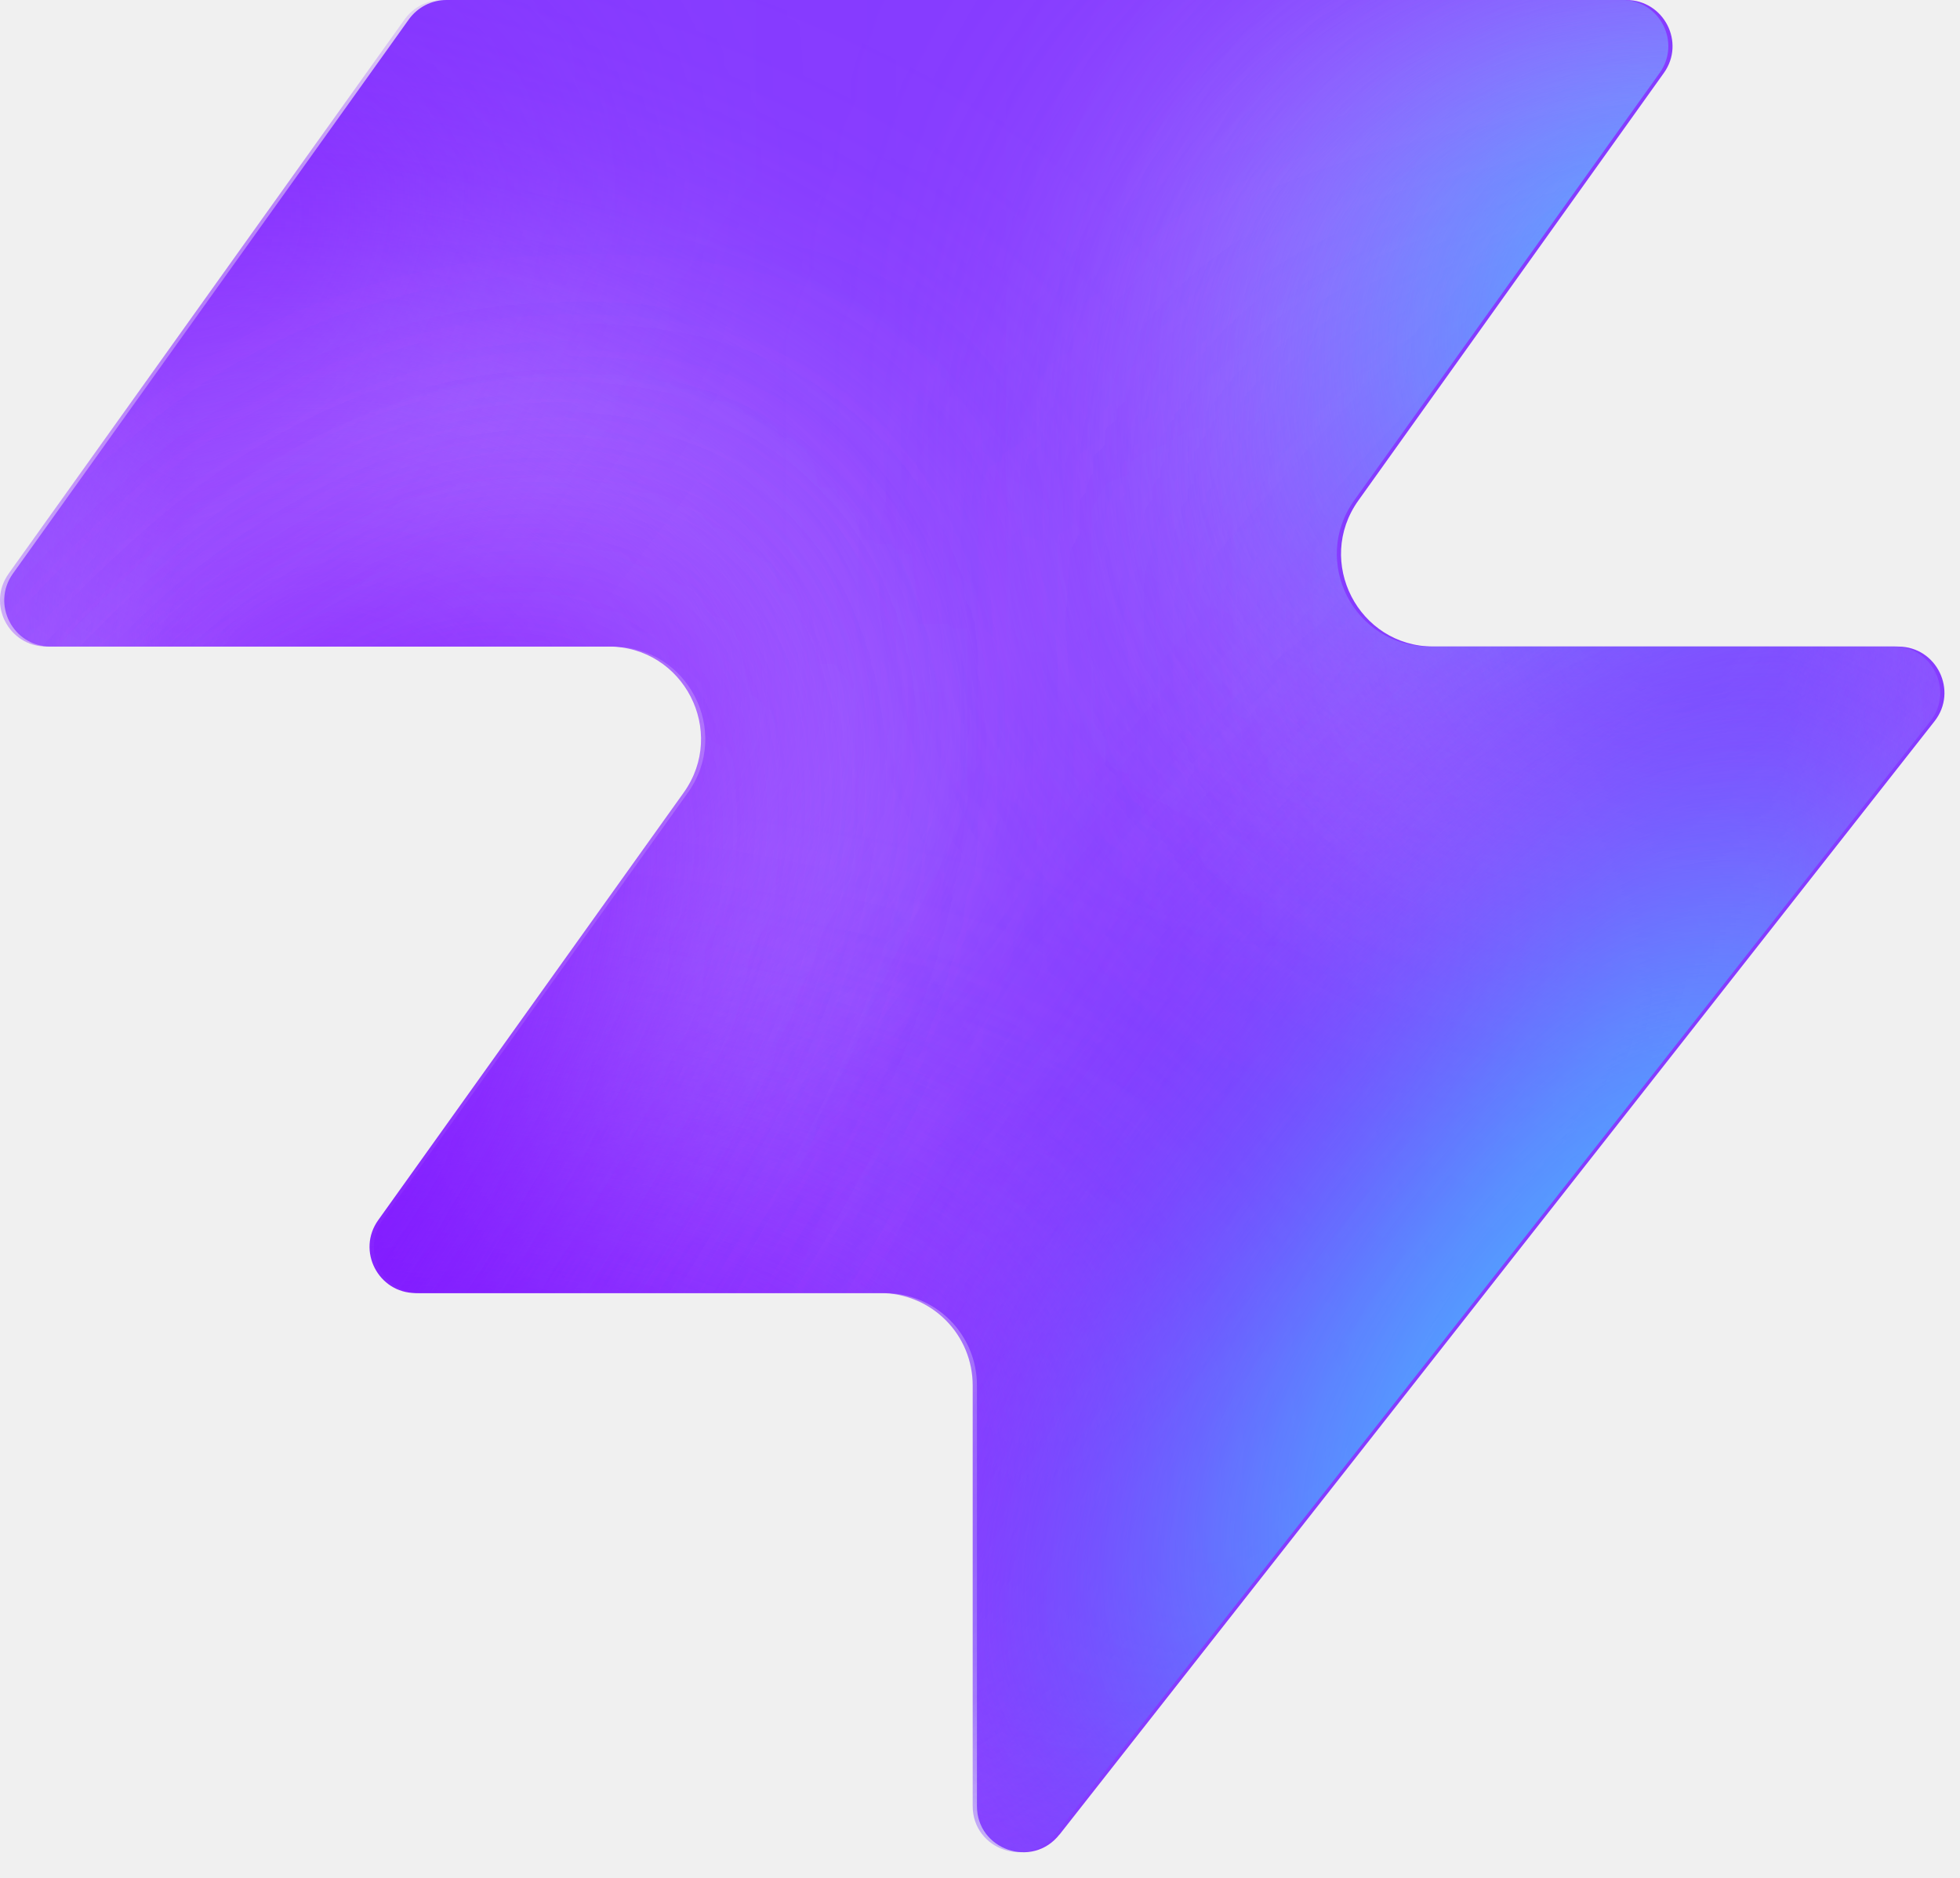
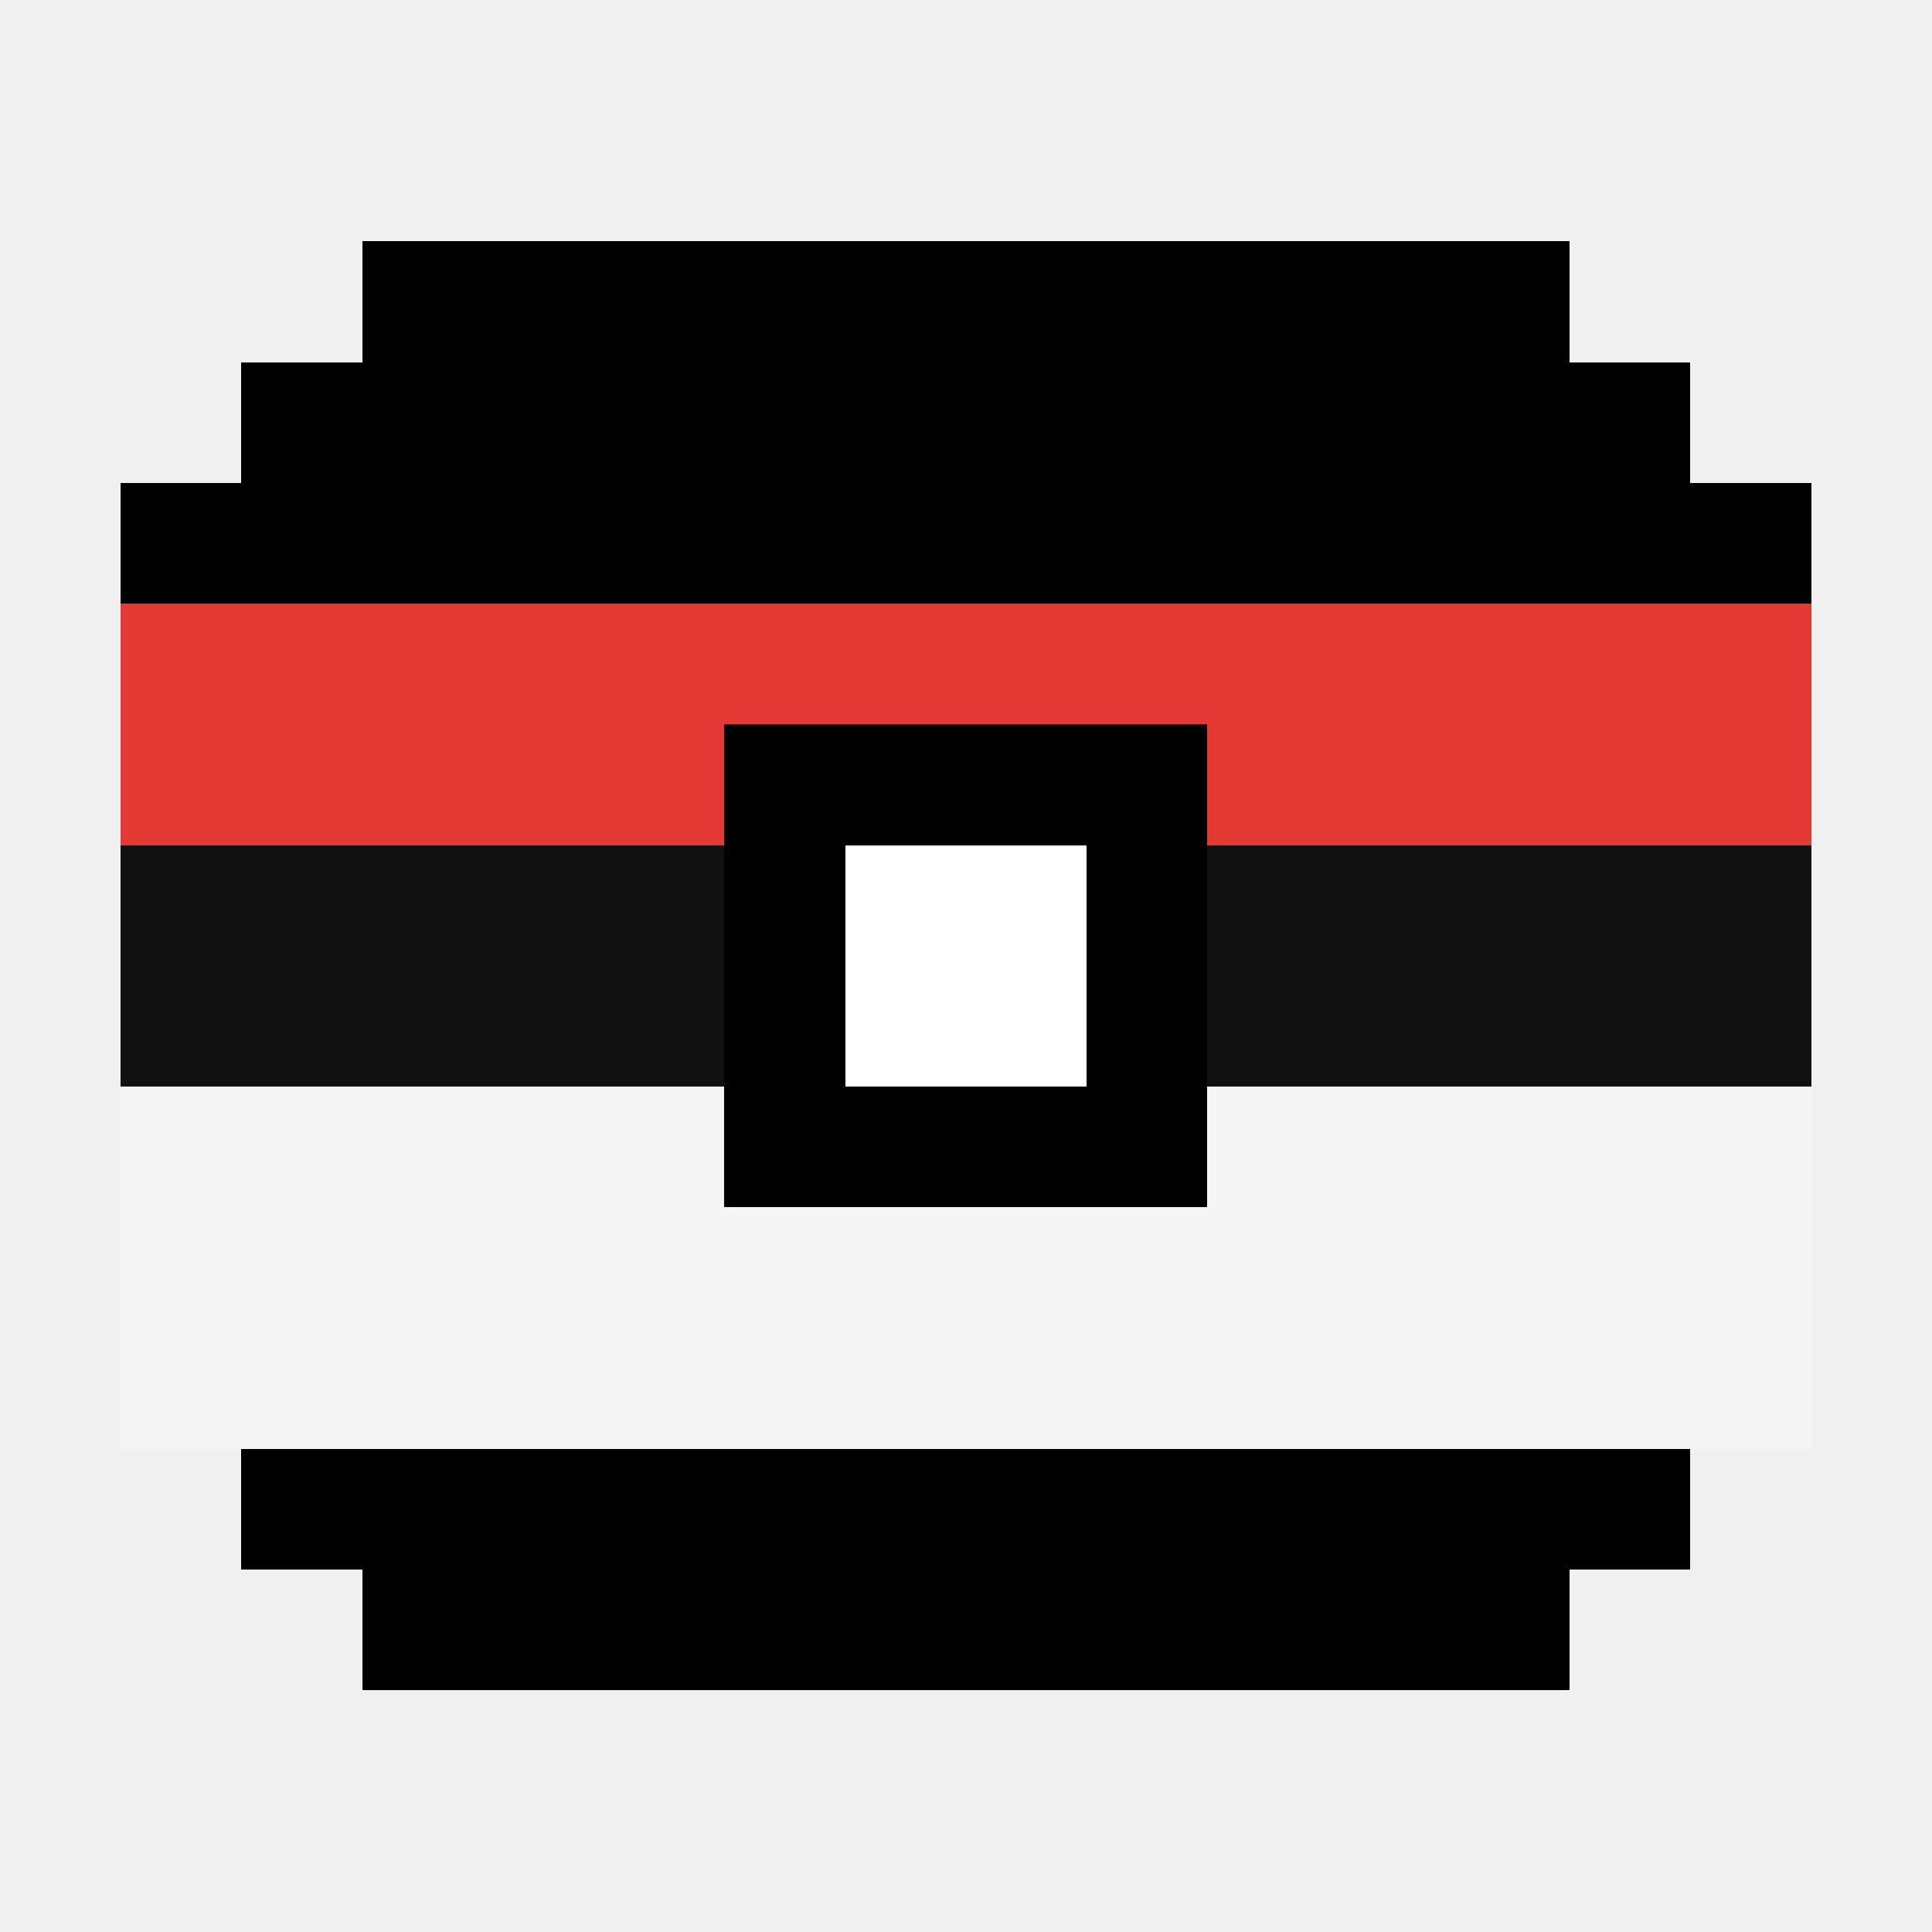
- <svg xmlns="http://www.w3.org/2000/svg" width="48" height="46" fill="none" viewBox="0 0 48 46">
-   <path fill="#863bff" d="M25.946 44.938c-.664.845-2.021.375-2.021-.698V33.937a2.26 2.26 0 0 0-2.262-2.262H10.287c-.92 0-1.456-1.04-.92-1.788l7.48-10.471c1.07-1.497 0-3.578-1.842-3.578H1.237c-.92 0-1.456-1.04-.92-1.788L10.013.474c.214-.297.556-.474.92-.474h28.894c.92 0 1.456 1.04.92 1.788l-7.48 10.471c-1.07 1.498 0 3.579 1.842 3.579h11.377c.943 0 1.473 1.088.89 1.83L25.947 44.94z" style="fill:#863bff;fill:color(display-p3 .525 .23 1);fill-opacity:1" />
-   <mask id="a" width="48" height="46" x="0" y="0" maskUnits="userSpaceOnUse" style="mask-type:alpha">
-     <path fill="#000" d="M25.842 44.938c-.664.844-2.021.375-2.021-.698V33.937a2.26 2.26 0 0 0-2.262-2.262H10.183c-.92 0-1.456-1.04-.92-1.788l7.48-10.471c1.07-1.498 0-3.579-1.842-3.579H1.133c-.92 0-1.456-1.04-.92-1.787L9.91.473c.214-.297.556-.474.92-.474h28.894c.92 0 1.456 1.04.92 1.788l-7.48 10.471c-1.07 1.498 0 3.578 1.842 3.578h11.377c.943 0 1.473 1.088.89 1.832L25.843 44.94z" style="fill:#000;fill-opacity:1" />
-   </mask>
-   <g mask="url(#a)">
-     <g filter="url(#b)">
-       <ellipse cx="5.508" cy="14.704" fill="#ede6ff" rx="5.508" ry="14.704" style="fill:#ede6ff;fill:color(display-p3 .927 .903 1);fill-opacity:1" transform="matrix(.00324 1 1 -.00324 -4.47 31.516)" />
-     </g>
-     <g filter="url(#c)">
-       <ellipse cx="10.399" cy="29.851" fill="#ede6ff" rx="10.399" ry="29.851" style="fill:#ede6ff;fill:color(display-p3 .927 .903 1);fill-opacity:1" transform="matrix(.00324 1 1 -.00324 -39.328 7.883)" />
-     </g>
-     <g filter="url(#d)">
-       <ellipse cx="5.508" cy="30.487" fill="#7e14ff" rx="5.508" ry="30.487" style="fill:#7e14ff;fill:color(display-p3 .492 .077 1);fill-opacity:1" transform="rotate(89.814 -25.913 -14.639)scale(1 -1)" />
-     </g>
-     <g filter="url(#e)">
-       <ellipse cx="5.508" cy="30.599" fill="#7e14ff" rx="5.508" ry="30.599" style="fill:#7e14ff;fill:color(display-p3 .492 .077 1);fill-opacity:1" transform="rotate(89.814 -32.644 -3.334)scale(1 -1)" />
-     </g>
-     <g filter="url(#f)">
-       <ellipse cx="5.508" cy="30.599" fill="#7e14ff" rx="5.508" ry="30.599" style="fill:#7e14ff;fill:color(display-p3 .492 .077 1);fill-opacity:1" transform="matrix(.00324 1 1 -.00324 -34.34 30.47)" />
-     </g>
-     <g filter="url(#g)">
-       <ellipse cx="14.072" cy="22.078" fill="#ede6ff" rx="14.072" ry="22.078" style="fill:#ede6ff;fill:color(display-p3 .927 .903 1);fill-opacity:1" transform="rotate(93.35 24.506 48.493)scale(-1 1)" />
-     </g>
-     <g filter="url(#h)">
-       <ellipse cx="3.47" cy="21.501" fill="#7e14ff" rx="3.47" ry="21.501" style="fill:#7e14ff;fill:color(display-p3 .492 .077 1);fill-opacity:1" transform="rotate(89.009 28.708 47.59)scale(-1 1)" />
-     </g>
-     <g filter="url(#i)">
-       <ellipse cx="3.47" cy="21.501" fill="#7e14ff" rx="3.47" ry="21.501" style="fill:#7e14ff;fill:color(display-p3 .492 .077 1);fill-opacity:1" transform="rotate(89.009 28.708 47.59)scale(-1 1)" />
-     </g>
-     <g filter="url(#j)">
-       <ellipse cx=".387" cy="8.972" fill="#7e14ff" rx="4.407" ry="29.108" style="fill:#7e14ff;fill:color(display-p3 .492 .077 1);fill-opacity:1" transform="rotate(39.51 .387 8.972)" />
-     </g>
-     <g filter="url(#k)">
-       <ellipse cx="47.523" cy="-6.092" fill="#7e14ff" rx="4.407" ry="29.108" style="fill:#7e14ff;fill:color(display-p3 .492 .077 1);fill-opacity:1" transform="rotate(37.892 47.523 -6.092)" />
-     </g>
-     <g filter="url(#l)">
-       <ellipse cx="41.412" cy="6.333" fill="#47bfff" rx="5.971" ry="9.665" style="fill:#47bfff;fill:color(display-p3 .28 .748 1);fill-opacity:1" transform="rotate(37.892 41.412 6.333)" />
-     </g>
-     <g filter="url(#m)">
-       <ellipse cx="-1.879" cy="38.332" fill="#7e14ff" rx="4.407" ry="29.108" style="fill:#7e14ff;fill:color(display-p3 .492 .077 1);fill-opacity:1" transform="rotate(37.892 -1.88 38.332)" />
-     </g>
-     <g filter="url(#n)">
-       <ellipse cx="-1.879" cy="38.332" fill="#7e14ff" rx="4.407" ry="29.108" style="fill:#7e14ff;fill:color(display-p3 .492 .077 1);fill-opacity:1" transform="rotate(37.892 -1.88 38.332)" />
-     </g>
-     <g filter="url(#o)">
-       <ellipse cx="35.651" cy="29.907" fill="#7e14ff" rx="4.407" ry="29.108" style="fill:#7e14ff;fill:color(display-p3 .492 .077 1);fill-opacity:1" transform="rotate(37.892 35.651 29.907)" />
-     </g>
-     <g filter="url(#p)">
-       <ellipse cx="38.418" cy="32.4" fill="#47bfff" rx="5.971" ry="15.297" style="fill:#47bfff;fill:color(display-p3 .28 .748 1);fill-opacity:1" transform="rotate(37.892 38.418 32.4)" />
-     </g>
-   </g>
-   <defs>
-     <filter id="b" width="60.045" height="41.654" x="-19.77" y="16.149" color-interpolation-filters="sRGB" filterUnits="userSpaceOnUse">
-       <feFlood flood-opacity="0" result="BackgroundImageFix" />
-       <feBlend in="SourceGraphic" in2="BackgroundImageFix" result="shape" />
-       <feGaussianBlur result="effect1_foregroundBlur_2002_17158" stdDeviation="7.659" />
-     </filter>
-     <filter id="c" width="90.34" height="51.437" x="-54.613" y="-7.533" color-interpolation-filters="sRGB" filterUnits="userSpaceOnUse">
-       <feFlood flood-opacity="0" result="BackgroundImageFix" />
-       <feBlend in="SourceGraphic" in2="BackgroundImageFix" result="shape" />
-       <feGaussianBlur result="effect1_foregroundBlur_2002_17158" stdDeviation="7.659" />
-     </filter>
-     <filter id="d" width="79.355" height="29.4" x="-49.64" y="2.03" color-interpolation-filters="sRGB" filterUnits="userSpaceOnUse">
-       <feFlood flood-opacity="0" result="BackgroundImageFix" />
-       <feBlend in="SourceGraphic" in2="BackgroundImageFix" result="shape" />
-       <feGaussianBlur result="effect1_foregroundBlur_2002_17158" stdDeviation="4.596" />
-     </filter>
-     <filter id="e" width="79.579" height="29.4" x="-45.045" y="20.029" color-interpolation-filters="sRGB" filterUnits="userSpaceOnUse">
-       <feFlood flood-opacity="0" result="BackgroundImageFix" />
-       <feBlend in="SourceGraphic" in2="BackgroundImageFix" result="shape" />
-       <feGaussianBlur result="effect1_foregroundBlur_2002_17158" stdDeviation="4.596" />
-     </filter>
-     <filter id="f" width="79.579" height="29.4" x="-43.513" y="21.178" color-interpolation-filters="sRGB" filterUnits="userSpaceOnUse">
-       <feFlood flood-opacity="0" result="BackgroundImageFix" />
-       <feBlend in="SourceGraphic" in2="BackgroundImageFix" result="shape" />
-       <feGaussianBlur result="effect1_foregroundBlur_2002_17158" stdDeviation="4.596" />
-     </filter>
-     <filter id="g" width="74.749" height="58.852" x="15.756" y="-17.901" color-interpolation-filters="sRGB" filterUnits="userSpaceOnUse">
-       <feFlood flood-opacity="0" result="BackgroundImageFix" />
-       <feBlend in="SourceGraphic" in2="BackgroundImageFix" result="shape" />
-       <feGaussianBlur result="effect1_foregroundBlur_2002_17158" stdDeviation="7.659" />
-     </filter>
-     <filter id="h" width="61.377" height="25.362" x="23.548" y="2.284" color-interpolation-filters="sRGB" filterUnits="userSpaceOnUse">
-       <feFlood flood-opacity="0" result="BackgroundImageFix" />
-       <feBlend in="SourceGraphic" in2="BackgroundImageFix" result="shape" />
-       <feGaussianBlur result="effect1_foregroundBlur_2002_17158" stdDeviation="4.596" />
-     </filter>
-     <filter id="i" width="61.377" height="25.362" x="23.548" y="2.284" color-interpolation-filters="sRGB" filterUnits="userSpaceOnUse">
-       <feFlood flood-opacity="0" result="BackgroundImageFix" />
-       <feBlend in="SourceGraphic" in2="BackgroundImageFix" result="shape" />
-       <feGaussianBlur result="effect1_foregroundBlur_2002_17158" stdDeviation="4.596" />
-     </filter>
-     <filter id="j" width="56.045" height="63.649" x="-27.636" y="-22.853" color-interpolation-filters="sRGB" filterUnits="userSpaceOnUse">
-       <feFlood flood-opacity="0" result="BackgroundImageFix" />
-       <feBlend in="SourceGraphic" in2="BackgroundImageFix" result="shape" />
-       <feGaussianBlur result="effect1_foregroundBlur_2002_17158" stdDeviation="4.596" />
-     </filter>
-     <filter id="k" width="54.814" height="64.646" x="20.116" y="-38.415" color-interpolation-filters="sRGB" filterUnits="userSpaceOnUse">
-       <feFlood flood-opacity="0" result="BackgroundImageFix" />
-       <feBlend in="SourceGraphic" in2="BackgroundImageFix" result="shape" />
-       <feGaussianBlur result="effect1_foregroundBlur_2002_17158" stdDeviation="4.596" />
-     </filter>
-     <filter id="l" width="33.541" height="35.313" x="24.641" y="-11.323" color-interpolation-filters="sRGB" filterUnits="userSpaceOnUse">
-       <feFlood flood-opacity="0" result="BackgroundImageFix" />
-       <feBlend in="SourceGraphic" in2="BackgroundImageFix" result="shape" />
-       <feGaussianBlur result="effect1_foregroundBlur_2002_17158" stdDeviation="4.596" />
-     </filter>
-     <filter id="m" width="54.814" height="64.646" x="-29.286" y="6.009" color-interpolation-filters="sRGB" filterUnits="userSpaceOnUse">
-       <feFlood flood-opacity="0" result="BackgroundImageFix" />
-       <feBlend in="SourceGraphic" in2="BackgroundImageFix" result="shape" />
-       <feGaussianBlur result="effect1_foregroundBlur_2002_17158" stdDeviation="4.596" />
-     </filter>
-     <filter id="n" width="54.814" height="64.646" x="-29.286" y="6.009" color-interpolation-filters="sRGB" filterUnits="userSpaceOnUse">
-       <feFlood flood-opacity="0" result="BackgroundImageFix" />
-       <feBlend in="SourceGraphic" in2="BackgroundImageFix" result="shape" />
-       <feGaussianBlur result="effect1_foregroundBlur_2002_17158" stdDeviation="4.596" />
-     </filter>
-     <filter id="o" width="54.814" height="64.646" x="8.244" y="-2.416" color-interpolation-filters="sRGB" filterUnits="userSpaceOnUse">
-       <feFlood flood-opacity="0" result="BackgroundImageFix" />
-       <feBlend in="SourceGraphic" in2="BackgroundImageFix" result="shape" />
-       <feGaussianBlur result="effect1_foregroundBlur_2002_17158" stdDeviation="4.596" />
-     </filter>
-     <filter id="p" width="39.409" height="43.623" x="18.713" y="10.588" color-interpolation-filters="sRGB" filterUnits="userSpaceOnUse">
-       <feFlood flood-opacity="0" result="BackgroundImageFix" />
-       <feBlend in="SourceGraphic" in2="BackgroundImageFix" result="shape" />
-       <feGaussianBlur result="effect1_foregroundBlur_2002_17158" stdDeviation="4.596" />
-     </filter>
-   </defs>
+ <svg xmlns="http://www.w3.org/2000/svg" width="64" height="64" viewBox="0 0 16 16" shape-rendering="crispEdges">
+   <rect x="3" y="2" width="10" height="1" fill="#000" />
+   <rect x="2" y="3" width="12" height="1" fill="#000" />
+   <rect x="1" y="4" width="14" height="1" fill="#000" />
+   <rect x="1" y="5" width="14" height="1" fill="#e53935" />
+   <rect x="1" y="6" width="14" height="1" fill="#e53935" />
+   <rect x="1" y="7" width="14" height="1" fill="#111" />
+   <rect x="1" y="8" width="14" height="1" fill="#111" />
+   <rect x="1" y="9" width="14" height="1" fill="#f5f5f5" />
+   <rect x="1" y="10" width="14" height="1" fill="#f5f5f5" />
+   <rect x="1" y="11" width="14" height="1" fill="#f5f5f5" />
+   <rect x="2" y="12" width="12" height="1" fill="#000" />
+   <rect x="3" y="13" width="10" height="1" fill="#000" />
+   <rect x="6" y="6" width="4" height="4" fill="#000" />
+   <rect x="7" y="7" width="2" height="2" fill="#fff" />
</svg>
